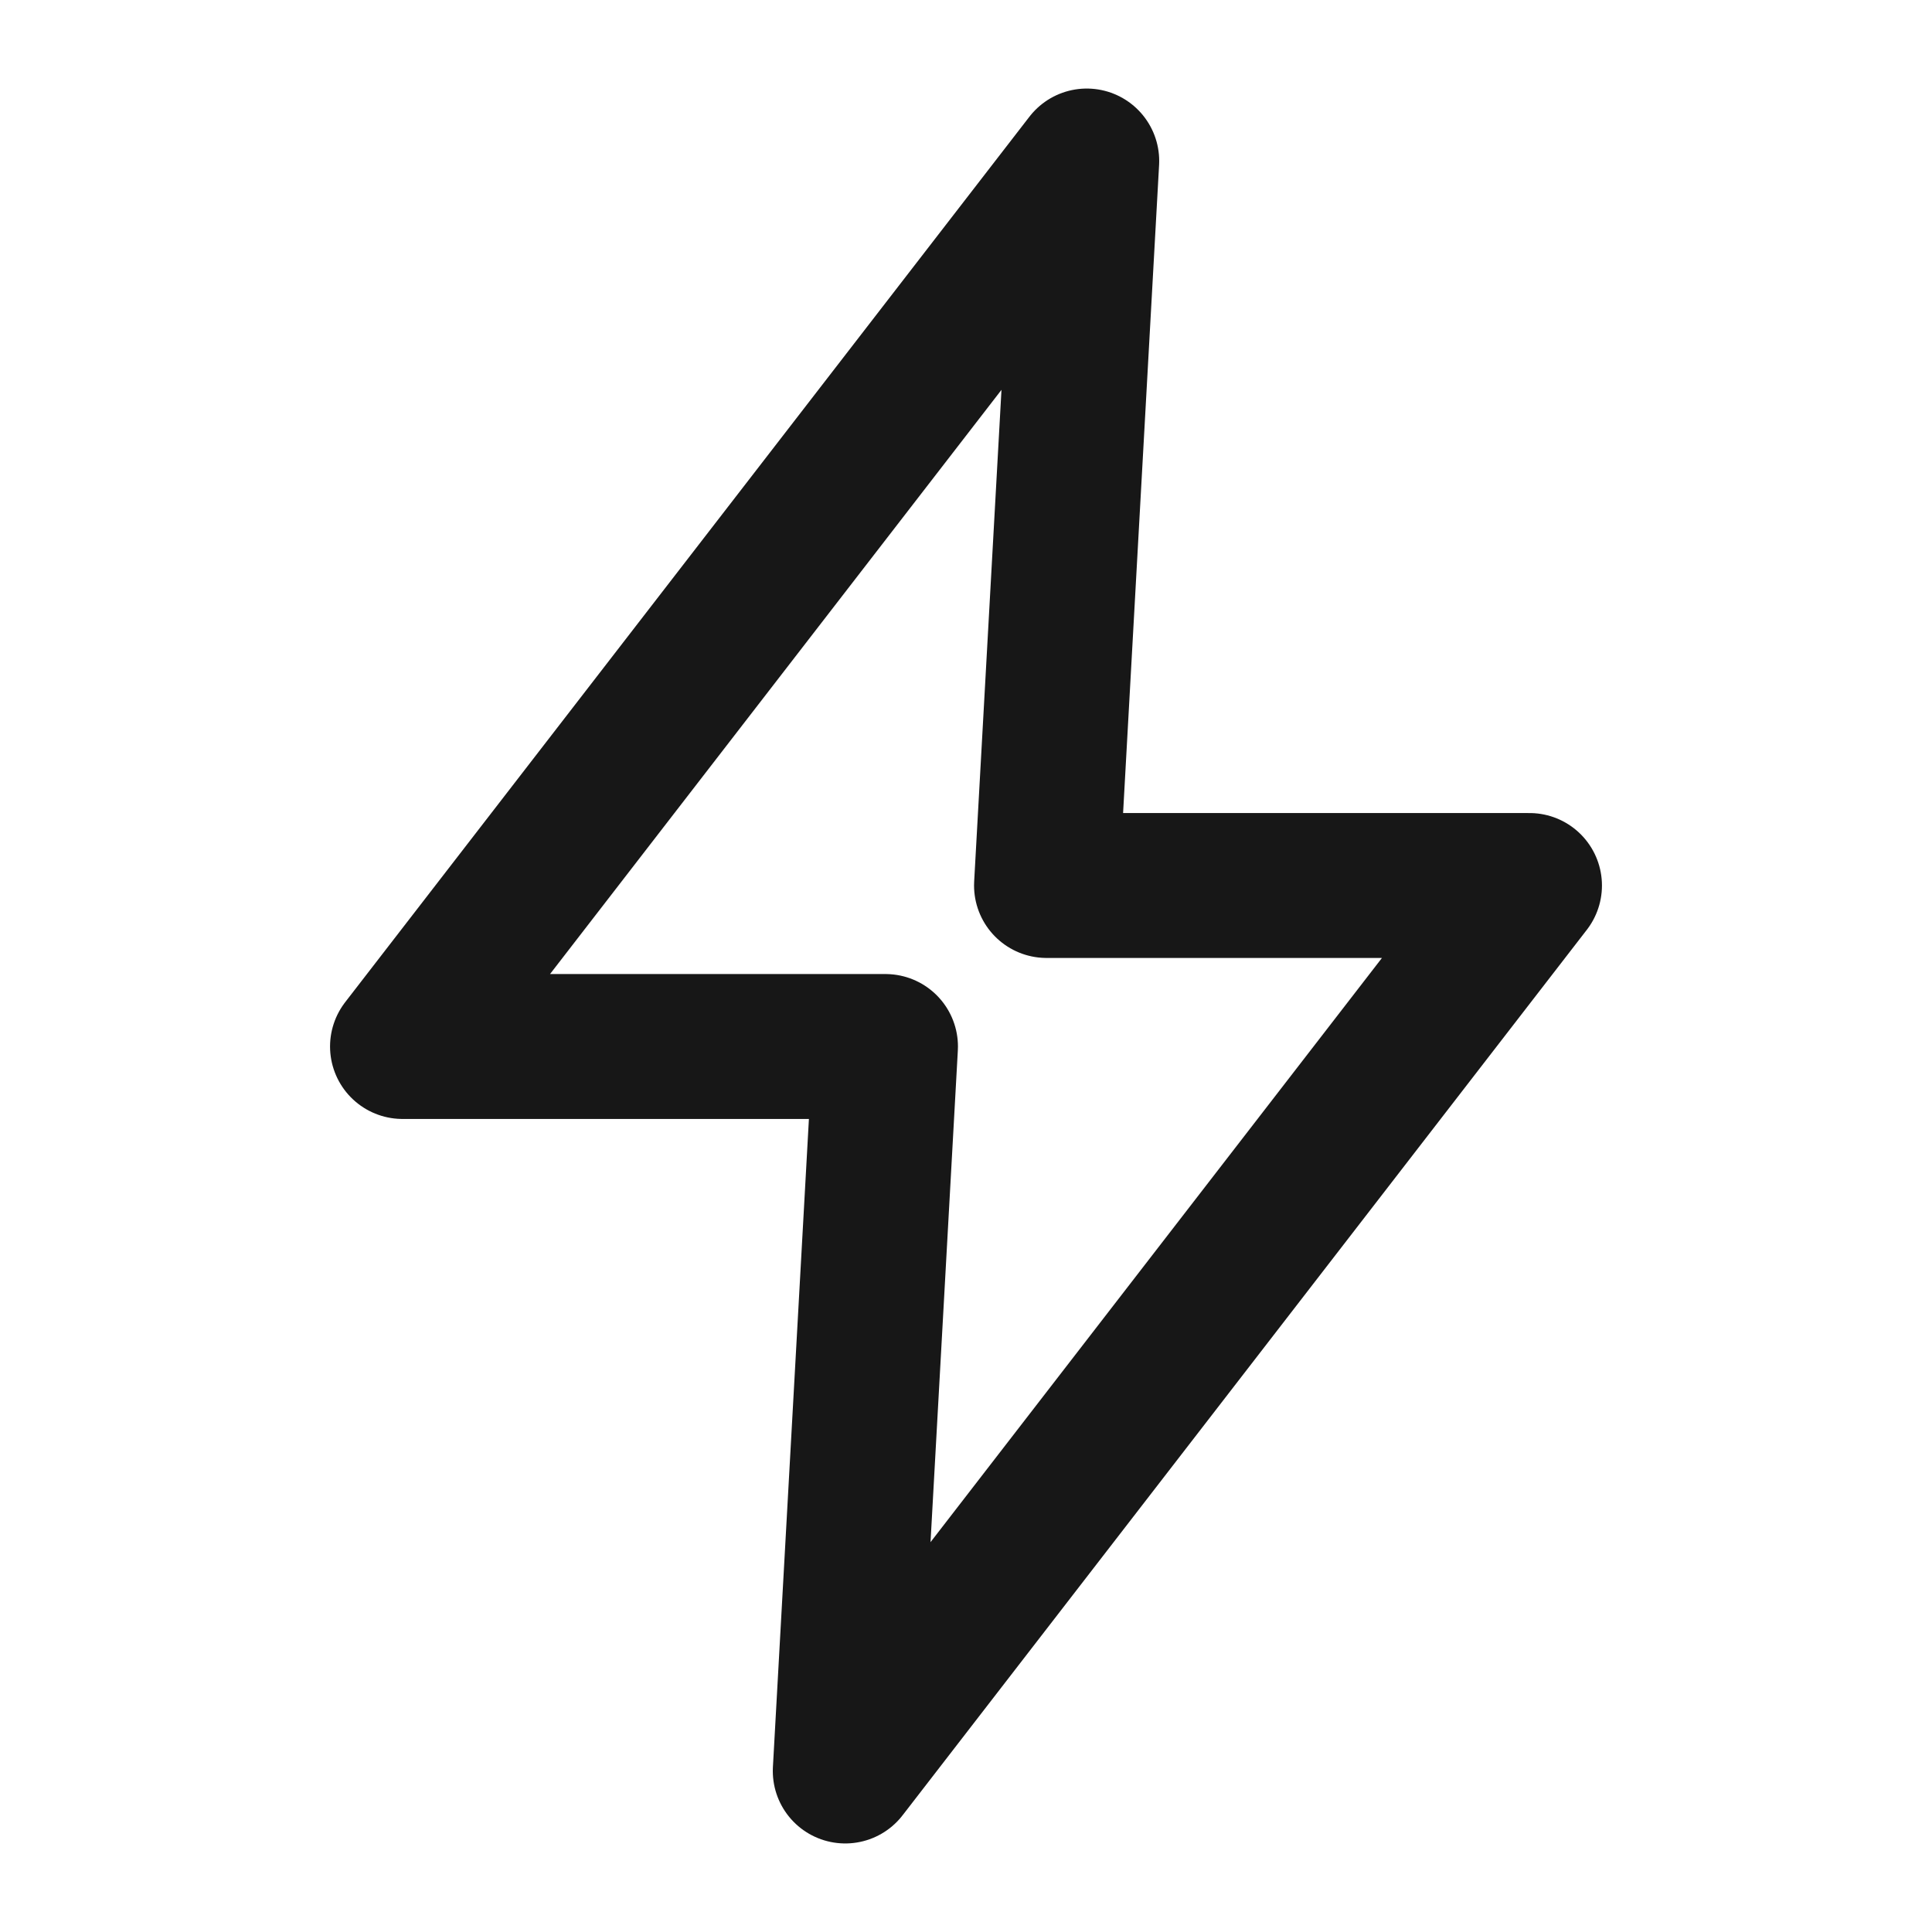
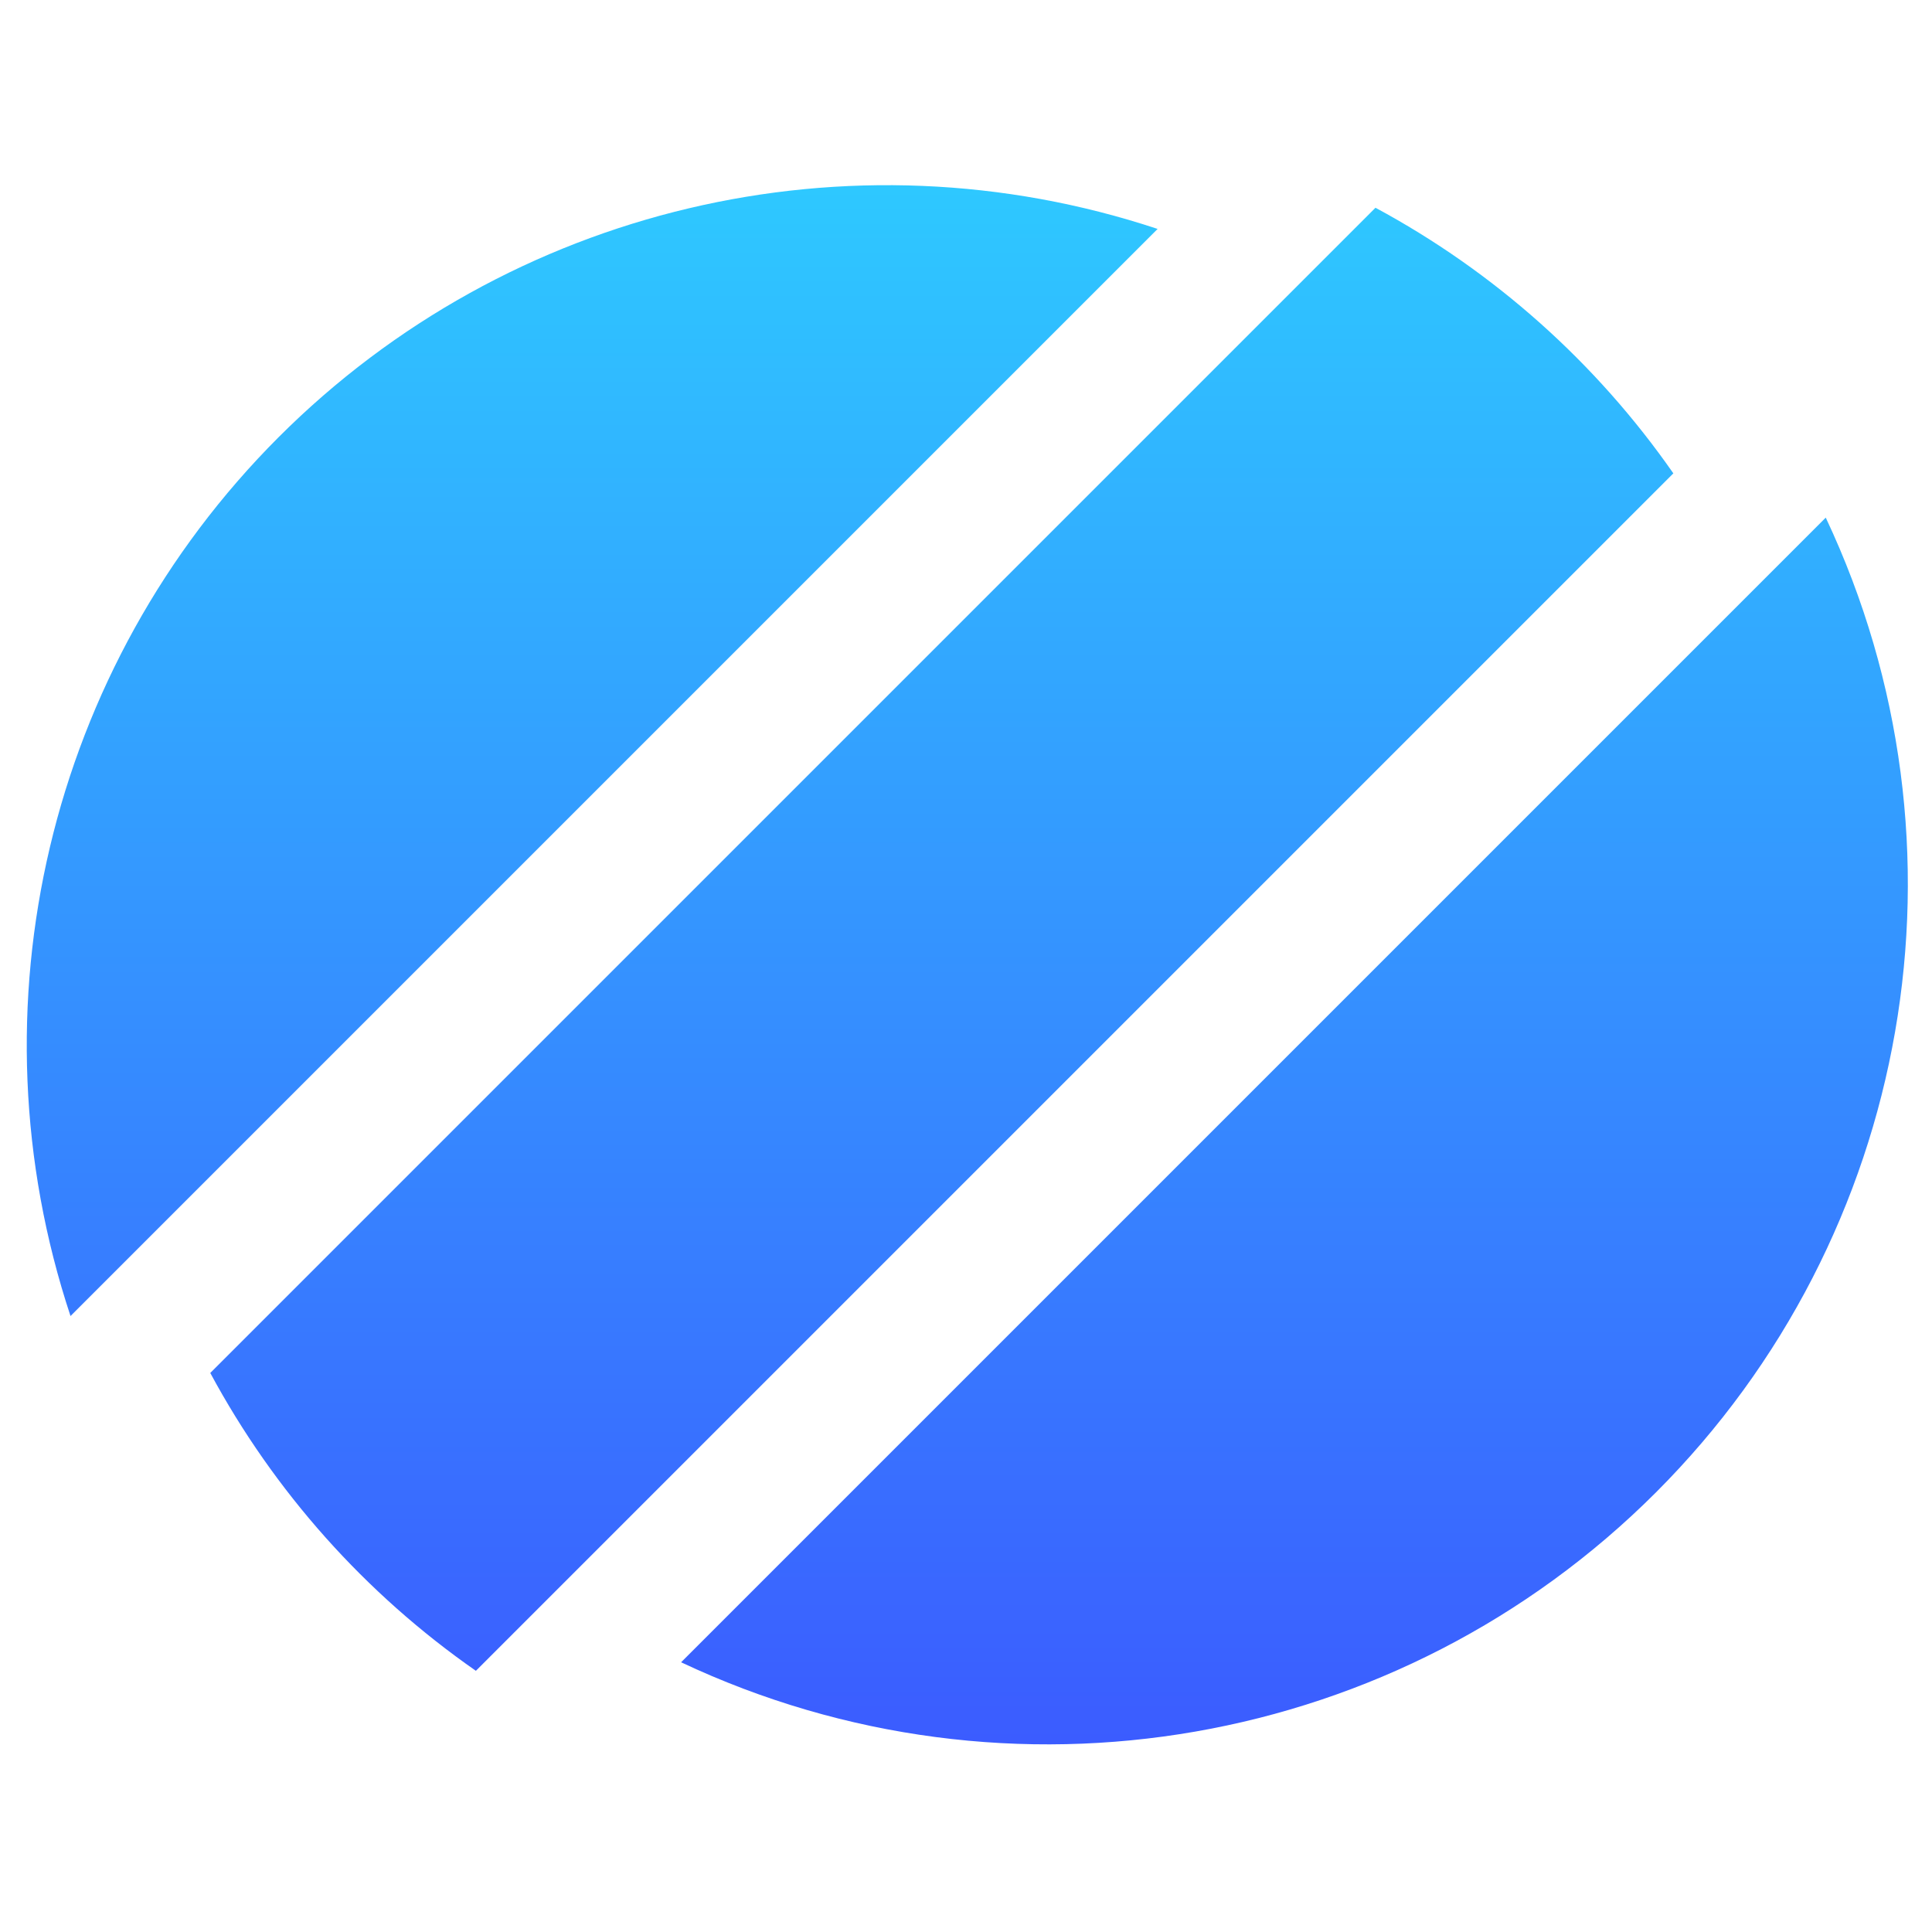
- <svg xmlns="http://www.w3.org/2000/svg" viewBox="0 0 24 24" fill="none" stroke="#171717" stroke-width="1.8" stroke-linecap="round" stroke-linejoin="round">
-   <style>@media (prefers-color-scheme: dark) { svg { stroke: #ececec } }</style>
-   <path d="M13.5 2 5 13h6l-.5 9L19 11h-6z" />
+ <svg xmlns="http://www.w3.org/2000/svg" viewBox="216 197 611 611">
+   <linearGradient id="g" x1="0" y1="0" x2="0" y2="1">
+     <stop offset="0" stop-color="#2EC9FF" />
+     <stop offset="1" stop-color="#3B5BFF" />
+   </linearGradient>
+   <path fill="url(#g)" d="M238.3 613.2L582.1 269.4A272 272 0 0 0 238.3 613.2ZM651.0 262.7L282.5 631.2A272 272 0 0 0 366.5 725.4L745.2 346.7A272 272 0 0 0 651.0 262.7ZM793.4 360.7L431.4 722.7A272 272 0 0 0 793.4 360.7Z" />
</svg>
